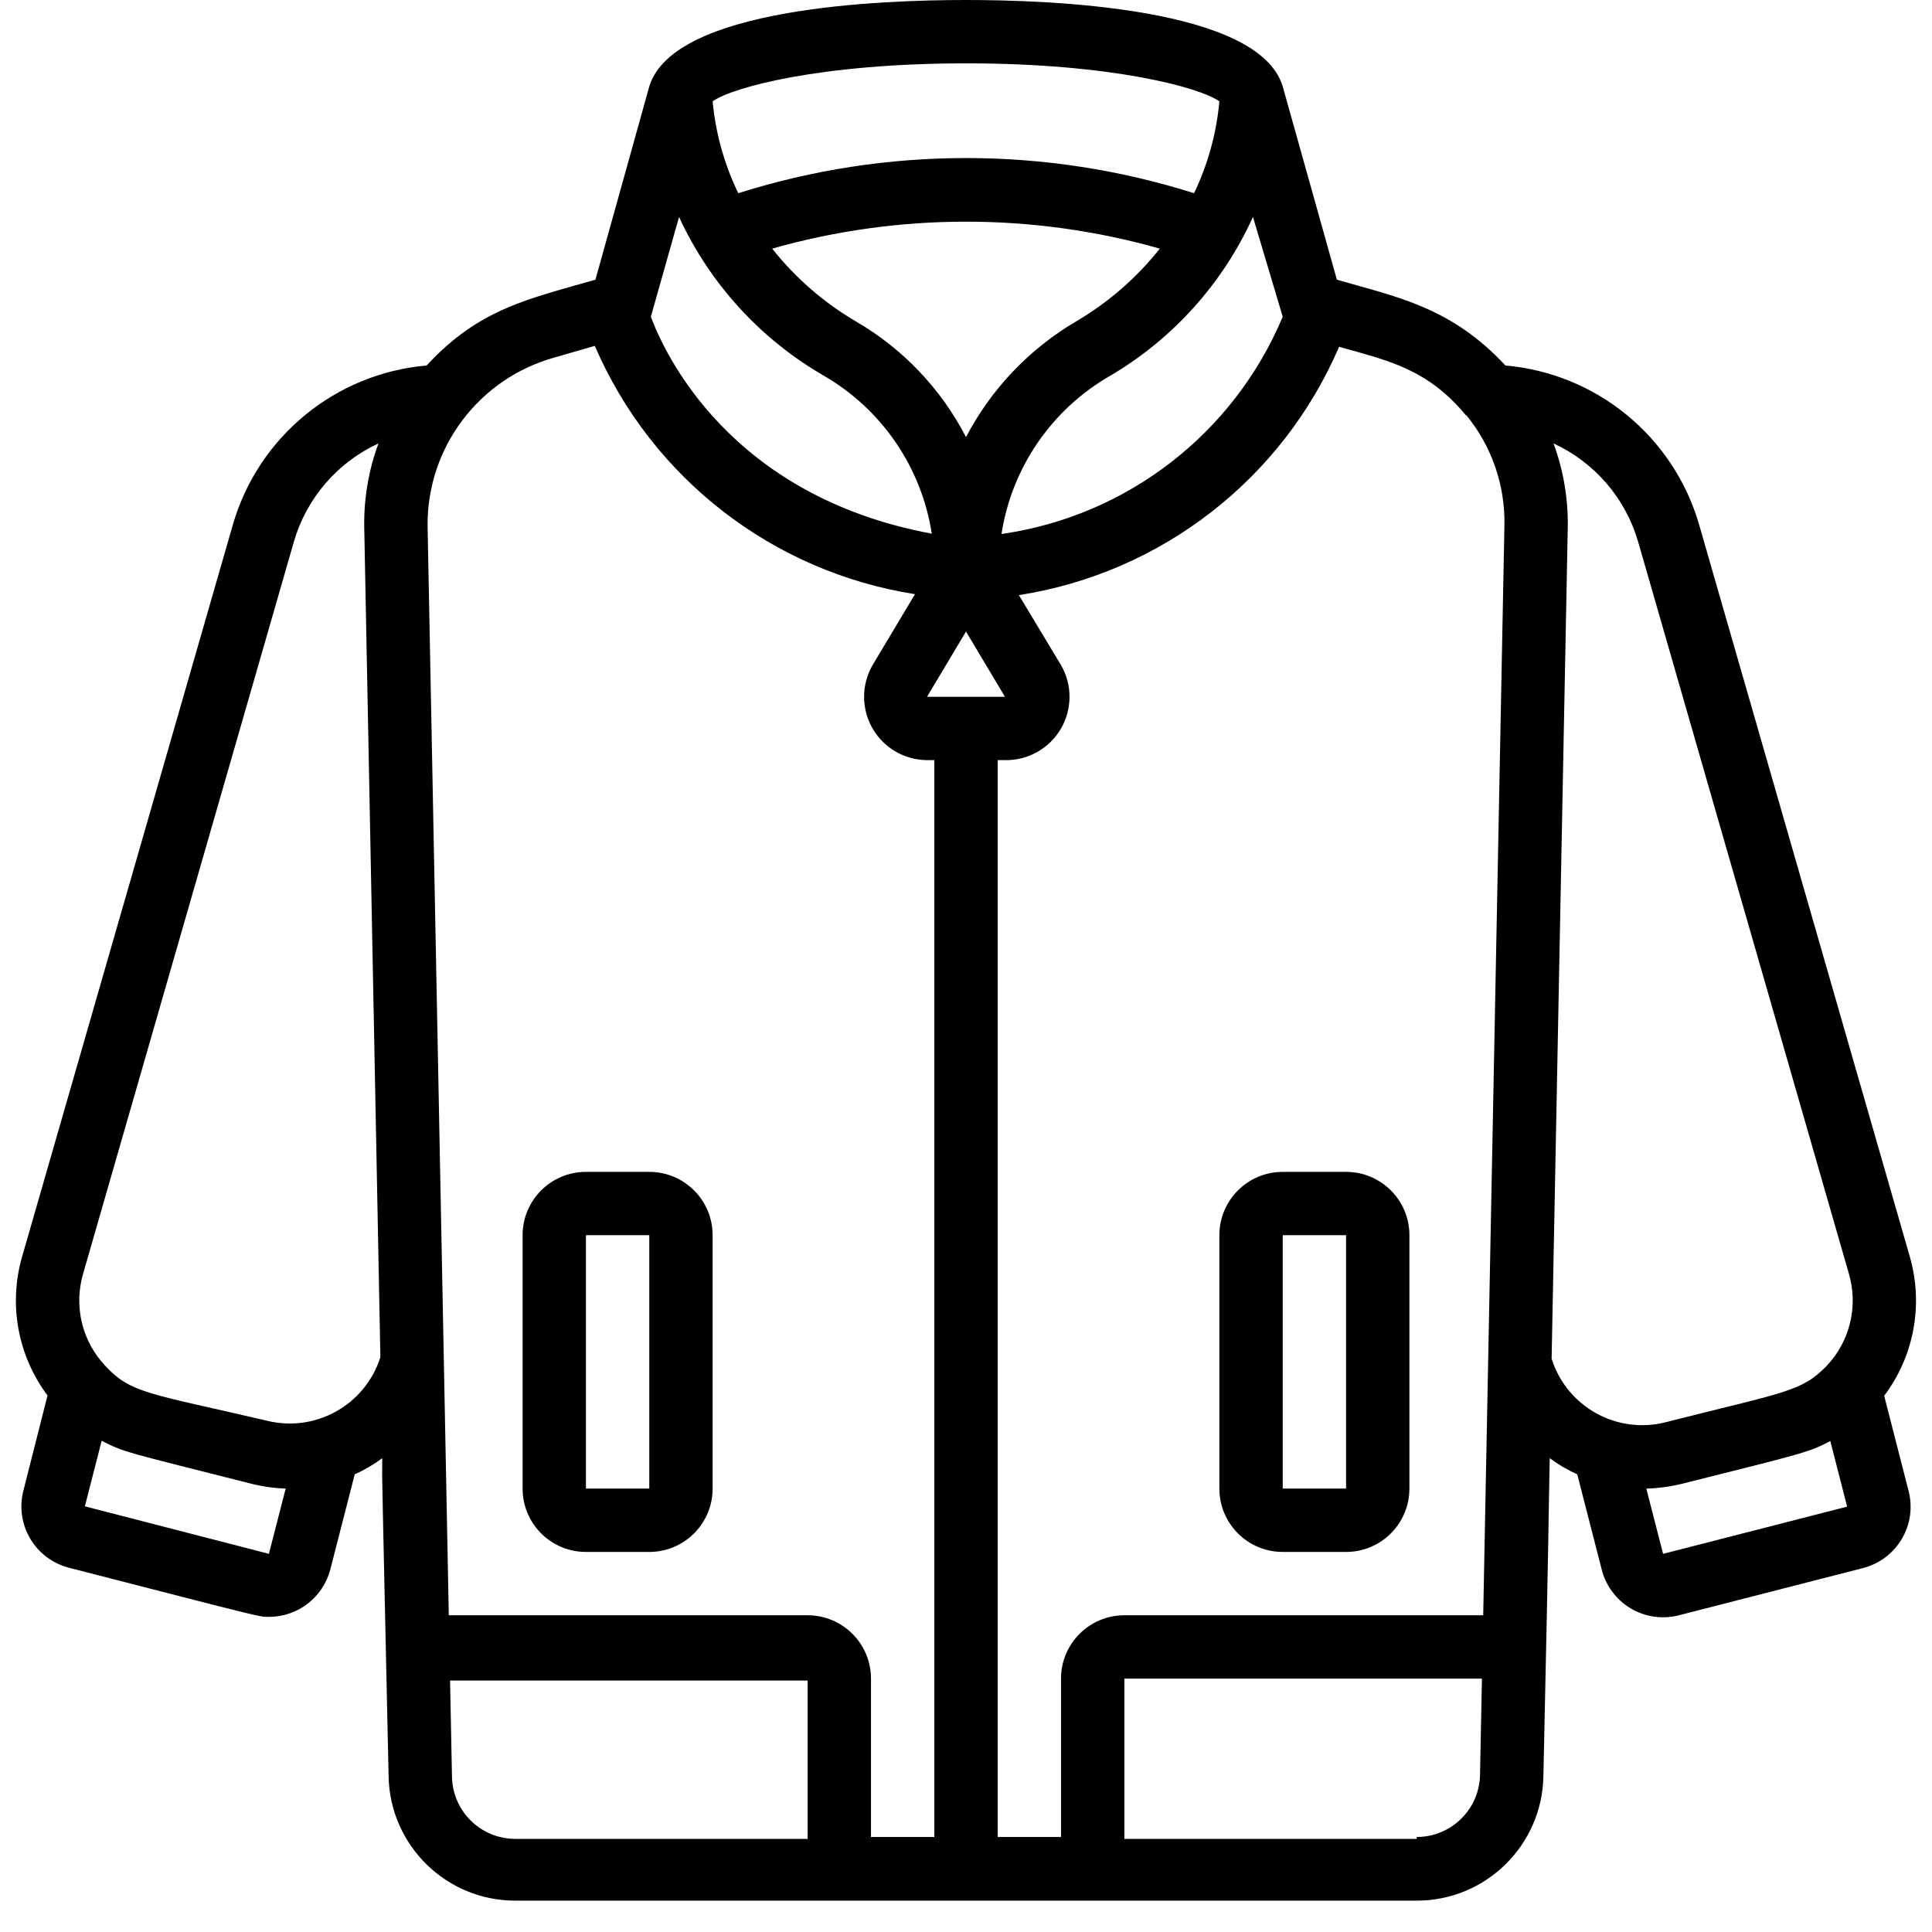
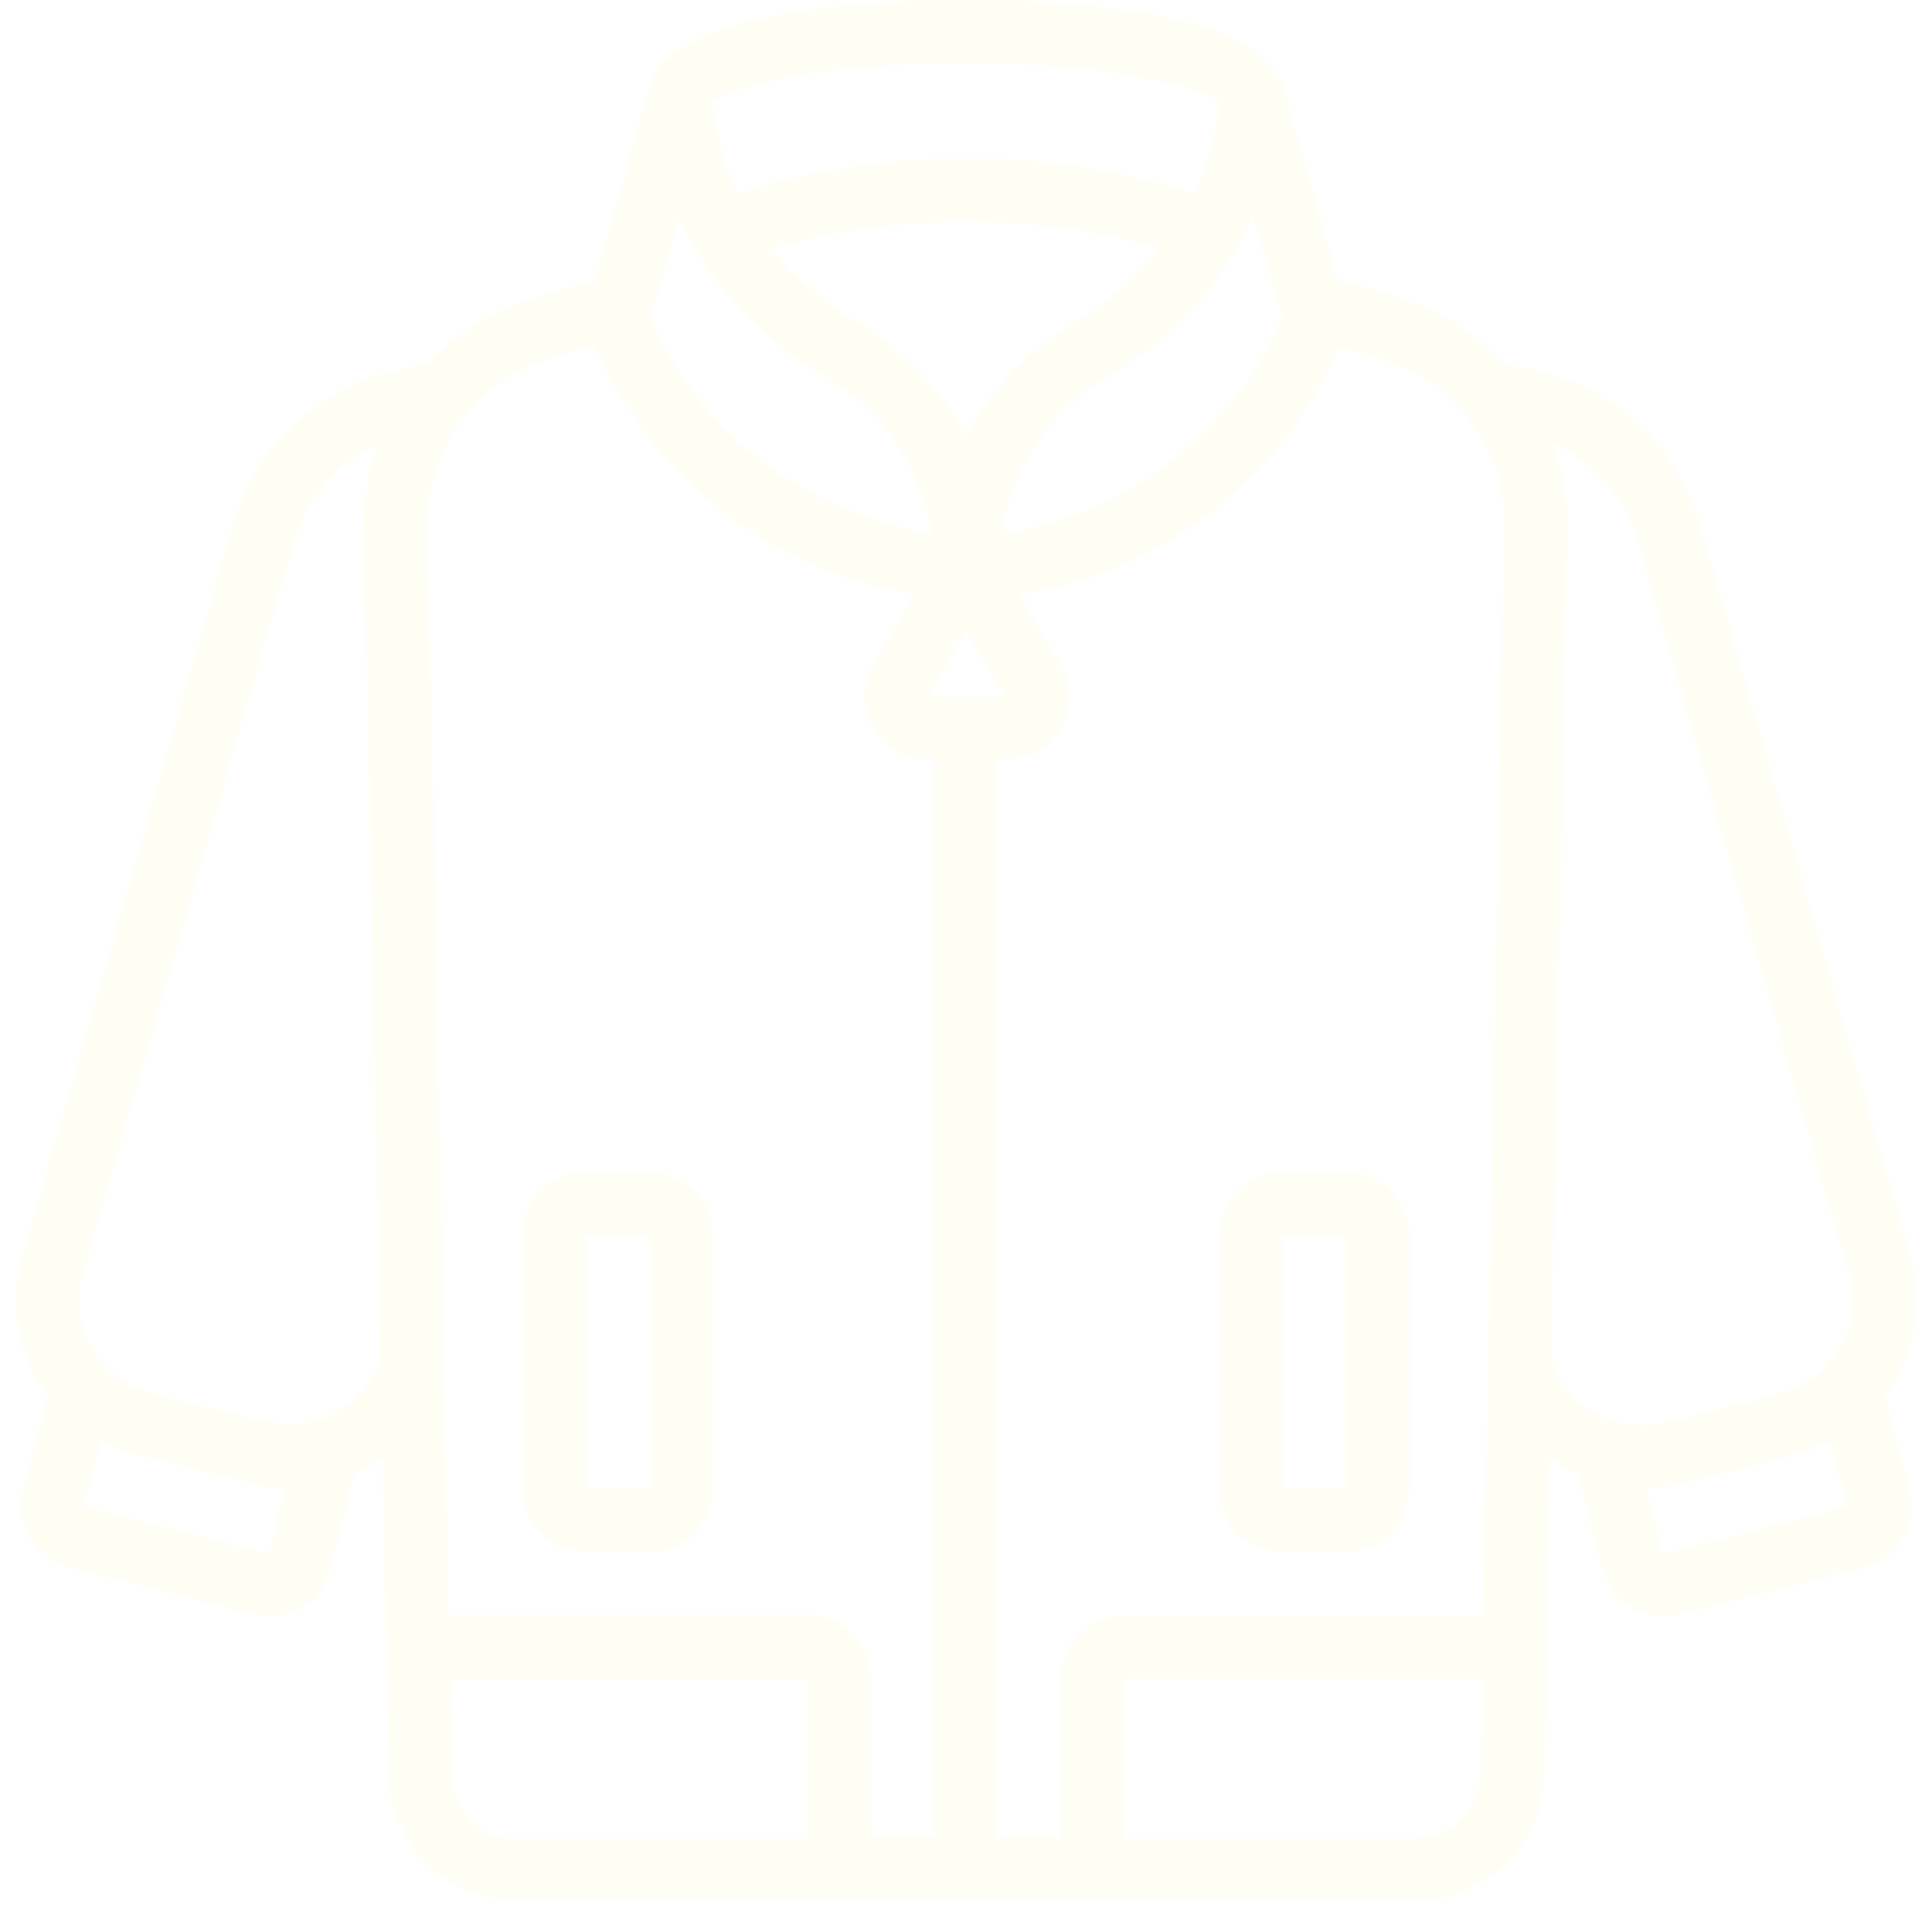
- <svg xmlns="http://www.w3.org/2000/svg" height="512" viewBox="0 0 60 61" width="512">
-   <g id="004---Jacket">
-     <path id="Shape" d="m.24 47.06c-.134.515-.057 1.061.213 1.519.27.458.712.789 1.227.921 6.3 1.62 6 1.55 6.31 1.55.913.002 1.712-.616 1.94-1.5l.77-3c.307-.138.599-.309.87-.51.06 2.8-.16-6.16.2 10.06.049 2.174 1.826 3.911 4 3.91h28.46c2.174.001 3.951-1.736 4-3.91.2-9.21.14-7 .2-10.06.271.201.563.372.87.51l.77 3c.13.517.46.961.918 1.233s1.006.35 1.522.217l5.81-1.49c.515-.132.956-.463 1.227-.921s.347-1.004.213-1.519l-.77-3c.945-1.255 1.244-2.881.81-4.39l-6.66-23.14c-.813-2.766-3.238-4.75-6.11-5-1.72-1.86-3.47-2.17-5.32-2.71l-1.71-6.1c-.75-2.51-7.4-2.73-10-2.73s-9.24.22-10 2.73l-1.7 6.1c-2.1.61-3.66.9-5.33 2.71-2.872.25-5.297 2.234-6.11 5l-6.66 23.13c-.437 1.508-.141 3.133.8 4.39zm7.75 2-5.81-1.5.53-2.07c.72.37.71.34 4.7 1.35.363.093.735.146 1.11.16zm5.78 7-.06-3h11.29v5h-9.23c-.532 0-1.042-.212-1.418-.589-.375-.377-.585-.889-.582-1.421zm30.46 2h-9.23v-5.06h11.29l-.06 3c0 1.105-.895 2-2 2zm7.78-9-.53-2.06c.378-.011.753-.061 1.12-.15 4-1 4-1 4.69-1.35l.53 2.07zm-.79-31.96 6.66 23.13c.295 1.024.025 2.128-.71 2.9-.8.82-1.32.82-5.06 1.77-1.547.404-3.139-.475-3.62-2l.51-26.26c.014-.9-.138-1.795-.45-2.64 1.297.598 2.271 1.729 2.67 3.1zm-5.43-4c.807.981 1.236 2.219 1.21 3.49l-.67 34.41h-11.33c-1.105 0-2 .895-2 2v5h-2v-34h.23c.721.014 1.394-.362 1.761-.983.367-.621.37-1.392.009-2.017l-1.33-2.21c4.494-.7 8.313-3.661 10.11-7.84 1.53.43 2.79.69 4.01 2.17zm-6.73-6.25.94 3.15c-1.547 3.69-4.919 6.295-8.88 6.86.327-2.103 1.593-3.943 3.44-5 1.98-1.167 3.551-2.917 4.5-5.01zm-5.57 3.29c-1.483.869-2.693 2.137-3.49 3.66-.79-1.528-2.001-2.799-3.49-3.66-1.01-.595-1.901-1.372-2.63-2.29 4.001-1.135 8.239-1.135 12.24 0-.729.918-1.62 1.695-2.63 2.29zm-12.55-3.29c.965 2.096 2.555 3.842 4.55 5 1.843 1.059 3.105 2.899 3.43 5-6.4-1.19-8.45-5.72-8.87-6.85zm9.06 13.09 1.23 2.06h-2.46zm8-16.74c-.091 1.007-.362 1.989-.8 2.9-4.682-1.48-9.708-1.48-14.39 0-.441-.91-.716-1.893-.81-2.9.61-.44 3.4-1.2 8-1.2s7.38.76 8 1.2zm-21 8.09 1.28-.37c1.8 4.176 5.617 7.136 10.11 7.84l-1.34 2.24c-.356.617-.357 1.377-.003 1.995.354.618 1.011 1.001 1.723 1.005h.23v34h-2v-5c0-1.105-.895-2-2-2h-11.33l-.67-34.42c-.01-2.463 1.628-4.628 4-5.29zm-14.88 28.94 6.66-23.13c.399-1.371 1.373-2.502 2.67-3.1-.311.841-.463 1.733-.45 2.63l.51 26.22c-.481 1.52-2.066 2.398-3.61 2-3.64-.85-4.27-.85-5.07-1.72-.735-.772-1.005-1.876-.71-2.9z" />
-     <path id="Shape" d="m18 49h2c1.105 0 2-.895 2-2v-8c0-1.105-.895-2-2-2h-2c-1.105 0-2 .895-2 2v8c0 1.105.895 2 2 2zm0-10h2v8h-2z" />
-     <path id="Shape" d="m40 37c-1.105 0-2 .895-2 2v8c0 1.105.895 2 2 2h2c1.105 0 2-.895 2-2v-8c0-1.105-.895-2-2-2zm0 10v-8h2v8z" />
+ <svg xmlns="http://www.w3.org/2000/svg" version="1.1" id="Layer_1" x="0px" y="0px" viewBox="0 0 512 512" style="enable-background:new 0 0 512 512;" xml:space="preserve">
+   <style type="text/css">
+ 	.st0{fill:#FFFEF5;}
+ </style>
+   <g>
+     <path id="Shape" class="st0" d="M6.2,395c-1.1,4.3-0.5,8.9,1.8,12.7c2.3,3.8,6,6.6,10.3,7.7c52.9,13.6,50.4,13,53,13   c7.7,0,14.4-5.2,16.3-12.6l6.5-25.2c2.6-1.2,5-2.6,7.3-4.3c0.5,23.5-1.3-51.7,1.7,84.4c0.4,18.2,15.3,32.8,33.6,32.8h238.9   c18.3,0,33.2-14.6,33.6-32.8c1.7-77.3,1.2-58.8,1.7-84.4c2.3,1.7,4.7,3.1,7.3,4.3l6.5,25.2c1.1,4.3,3.9,8.1,7.7,10.3   c3.8,2.3,8.4,2.9,12.8,1.8l48.8-12.5c4.3-1.1,8-3.9,10.3-7.7c2.3-3.8,2.9-8.4,1.8-12.7l-6.5-25.2c7.9-10.5,10.4-24.2,6.8-36.8   l-55.9-194.2c-6.8-23.2-27.2-39.9-51.3-42c-14.4-15.6-29.1-18.2-44.7-22.7l-14.4-51.2C333.6,1.8,277.8,0,256,0s-77.6,1.8-83.9,22.9   l-14.3,51.2c-17.6,5.1-30.7,7.6-44.7,22.7c-24.1,2.1-44.5,18.8-51.3,42L5.9,333c-3.7,12.7-1.2,26.3,6.7,36.8L6.2,395z M71.3,411.8   l-48.8-12.6l4.4-17.4c6,3.1,6,2.9,39.4,11.3c3,0.8,6.2,1.2,9.3,1.3L71.3,411.8z M119.8,470.5l-0.5-25.2H214v42h-77.5   c-4.5,0-8.7-1.8-11.9-4.9C121.5,479.2,119.8,474.9,119.8,470.5L119.8,470.5z M375.4,487.3H298v-42.5h94.8l-0.5,25.2   c0,9.3-7.5,16.8-16.8,16.8V487.3z M440.7,411.8l-4.4-17.3c3.2-0.1,6.3-0.5,9.4-1.3c33.6-8.4,33.6-8.4,39.4-11.3l4.4,17.4   L440.7,411.8z M434.1,143.5L490,337.7c2.5,8.6,0.2,17.9-6,24.3c-6.7,6.9-11.1,6.9-42.5,14.9c-13,3.4-26.3-4-30.4-16.8l4.3-220.4   c0.1-7.6-1.2-15.1-3.8-22.2C422.6,122.5,430.8,132,434.1,143.5L434.1,143.5z M388.5,110c6.8,8.2,10.4,18.6,10.2,29.3l-5.6,288.8   H298c-9.3,0-16.8,7.5-16.8,16.8v42h-16.8V201.4h1.9c6.1,0.1,11.7-3,14.8-8.3s3.1-11.7,0.1-16.9L270,157.7   c37.7-5.9,69.8-30.7,84.9-65.8c12.8,3.6,23.4,5.8,33.7,18.2L388.5,110z M332,57.5l7.9,26.4c-13,31-41.3,52.8-74.5,57.6   c2.7-17.7,13.4-33.1,28.9-42C310.9,89.7,324.1,75.1,332,57.5L332,57.5z M285.3,85.1c-12.5,7.3-22.6,17.9-29.3,30.7   c-6.6-12.8-16.8-23.5-29.3-30.7c-8.5-5-16-11.5-22.1-19.2c33.6-9.5,69.2-9.5,102.7,0C301.3,73.6,293.8,80.1,285.3,85.1L285.3,85.1z    M180,57.5c8.1,17.6,21.4,32.2,38.2,42c15.5,8.9,26.1,24.3,28.8,42c-53.7-10-70.9-48-74.4-57.5L180,57.5z M256,167.4l10.3,17.3   h-20.6L256,167.4z M323.1,26.9c-0.8,8.4-3,16.7-6.7,24.3c-39.3-12.4-81.5-12.4-120.8,0c-3.7-7.6-6-15.9-6.8-24.3   c5.1-3.7,28.5-10.1,67.1-10.1C294.6,16.8,317.9,23.2,323.1,26.9z M146.9,94.8l10.7-3.1c15.1,35.1,47.1,59.9,84.9,65.8l-11.2,18.8   c-3,5.2-3,11.6,0,16.7c3,5.2,8.5,8.4,14.5,8.4h1.9v285.4h-16.8v-42c0-9.3-7.5-16.8-16.8-16.8h-95.1l-5.6-288.9   C113.2,118.5,127,100.3,146.9,94.8L146.9,94.8z M22,337.7l55.9-194.1c3.3-11.5,11.5-21,22.4-26c-2.6,7.1-3.9,14.5-3.8,22.1   l4.3,220.1c-4,12.8-17.3,20.1-30.3,16.8C40,369.3,34.7,369.3,28,362C21.8,355.5,19.5,346.3,22,337.7z" />
+     <path class="st0" d="M155.3,411.3h16.8c9.3,0,16.8-7.5,16.8-16.8v-67.1c0-9.3-7.5-16.8-16.8-16.8h-16.8c-9.3,0-16.8,7.5-16.8,16.8   v67.1C138.5,403.8,146,411.3,155.3,411.3z M155.3,327.3h16.8v67.1h-16.8V327.3z" />
+     <path class="st0" d="M339.9,310.6c-9.3,0-16.8,7.5-16.8,16.8v67.1c0,9.3,7.5,16.8,16.8,16.8h16.8c9.3,0,16.8-7.5,16.8-16.8v-67.1   c0-9.3-7.5-16.8-16.8-16.8H339.9z M339.9,394.5v-67.1h16.8v67.1H339.9z" />
  </g>
</svg>
